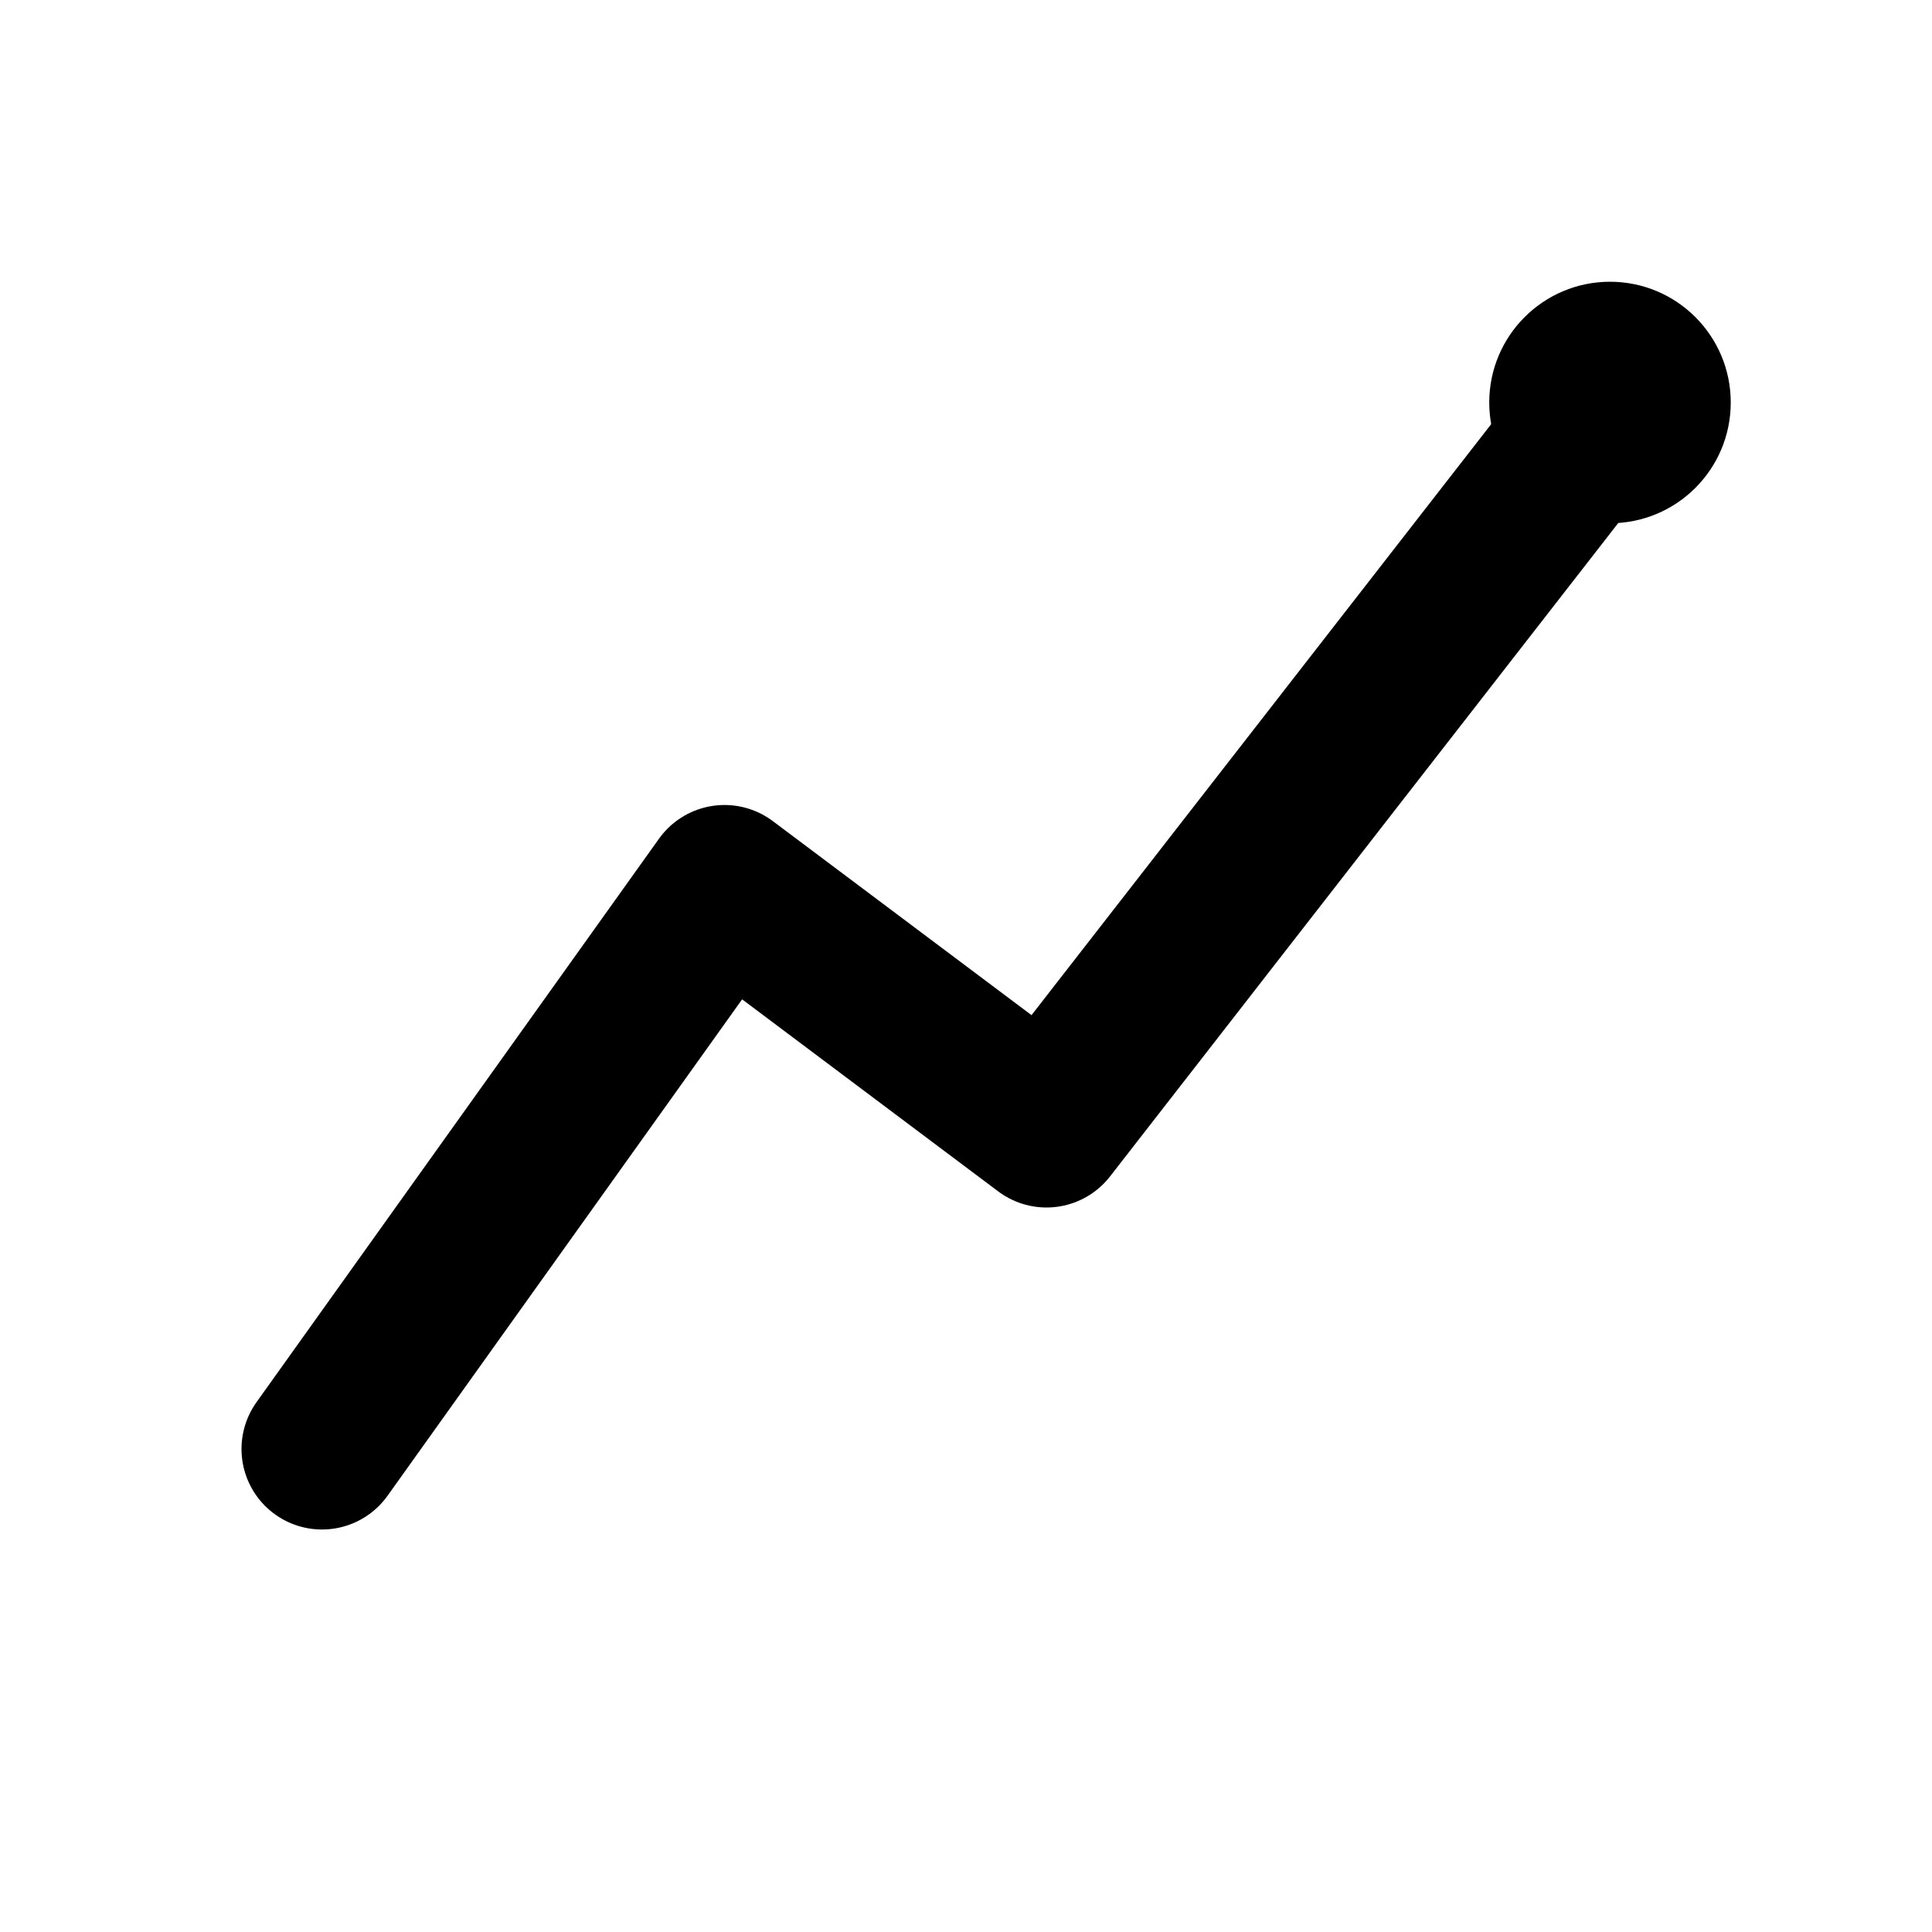
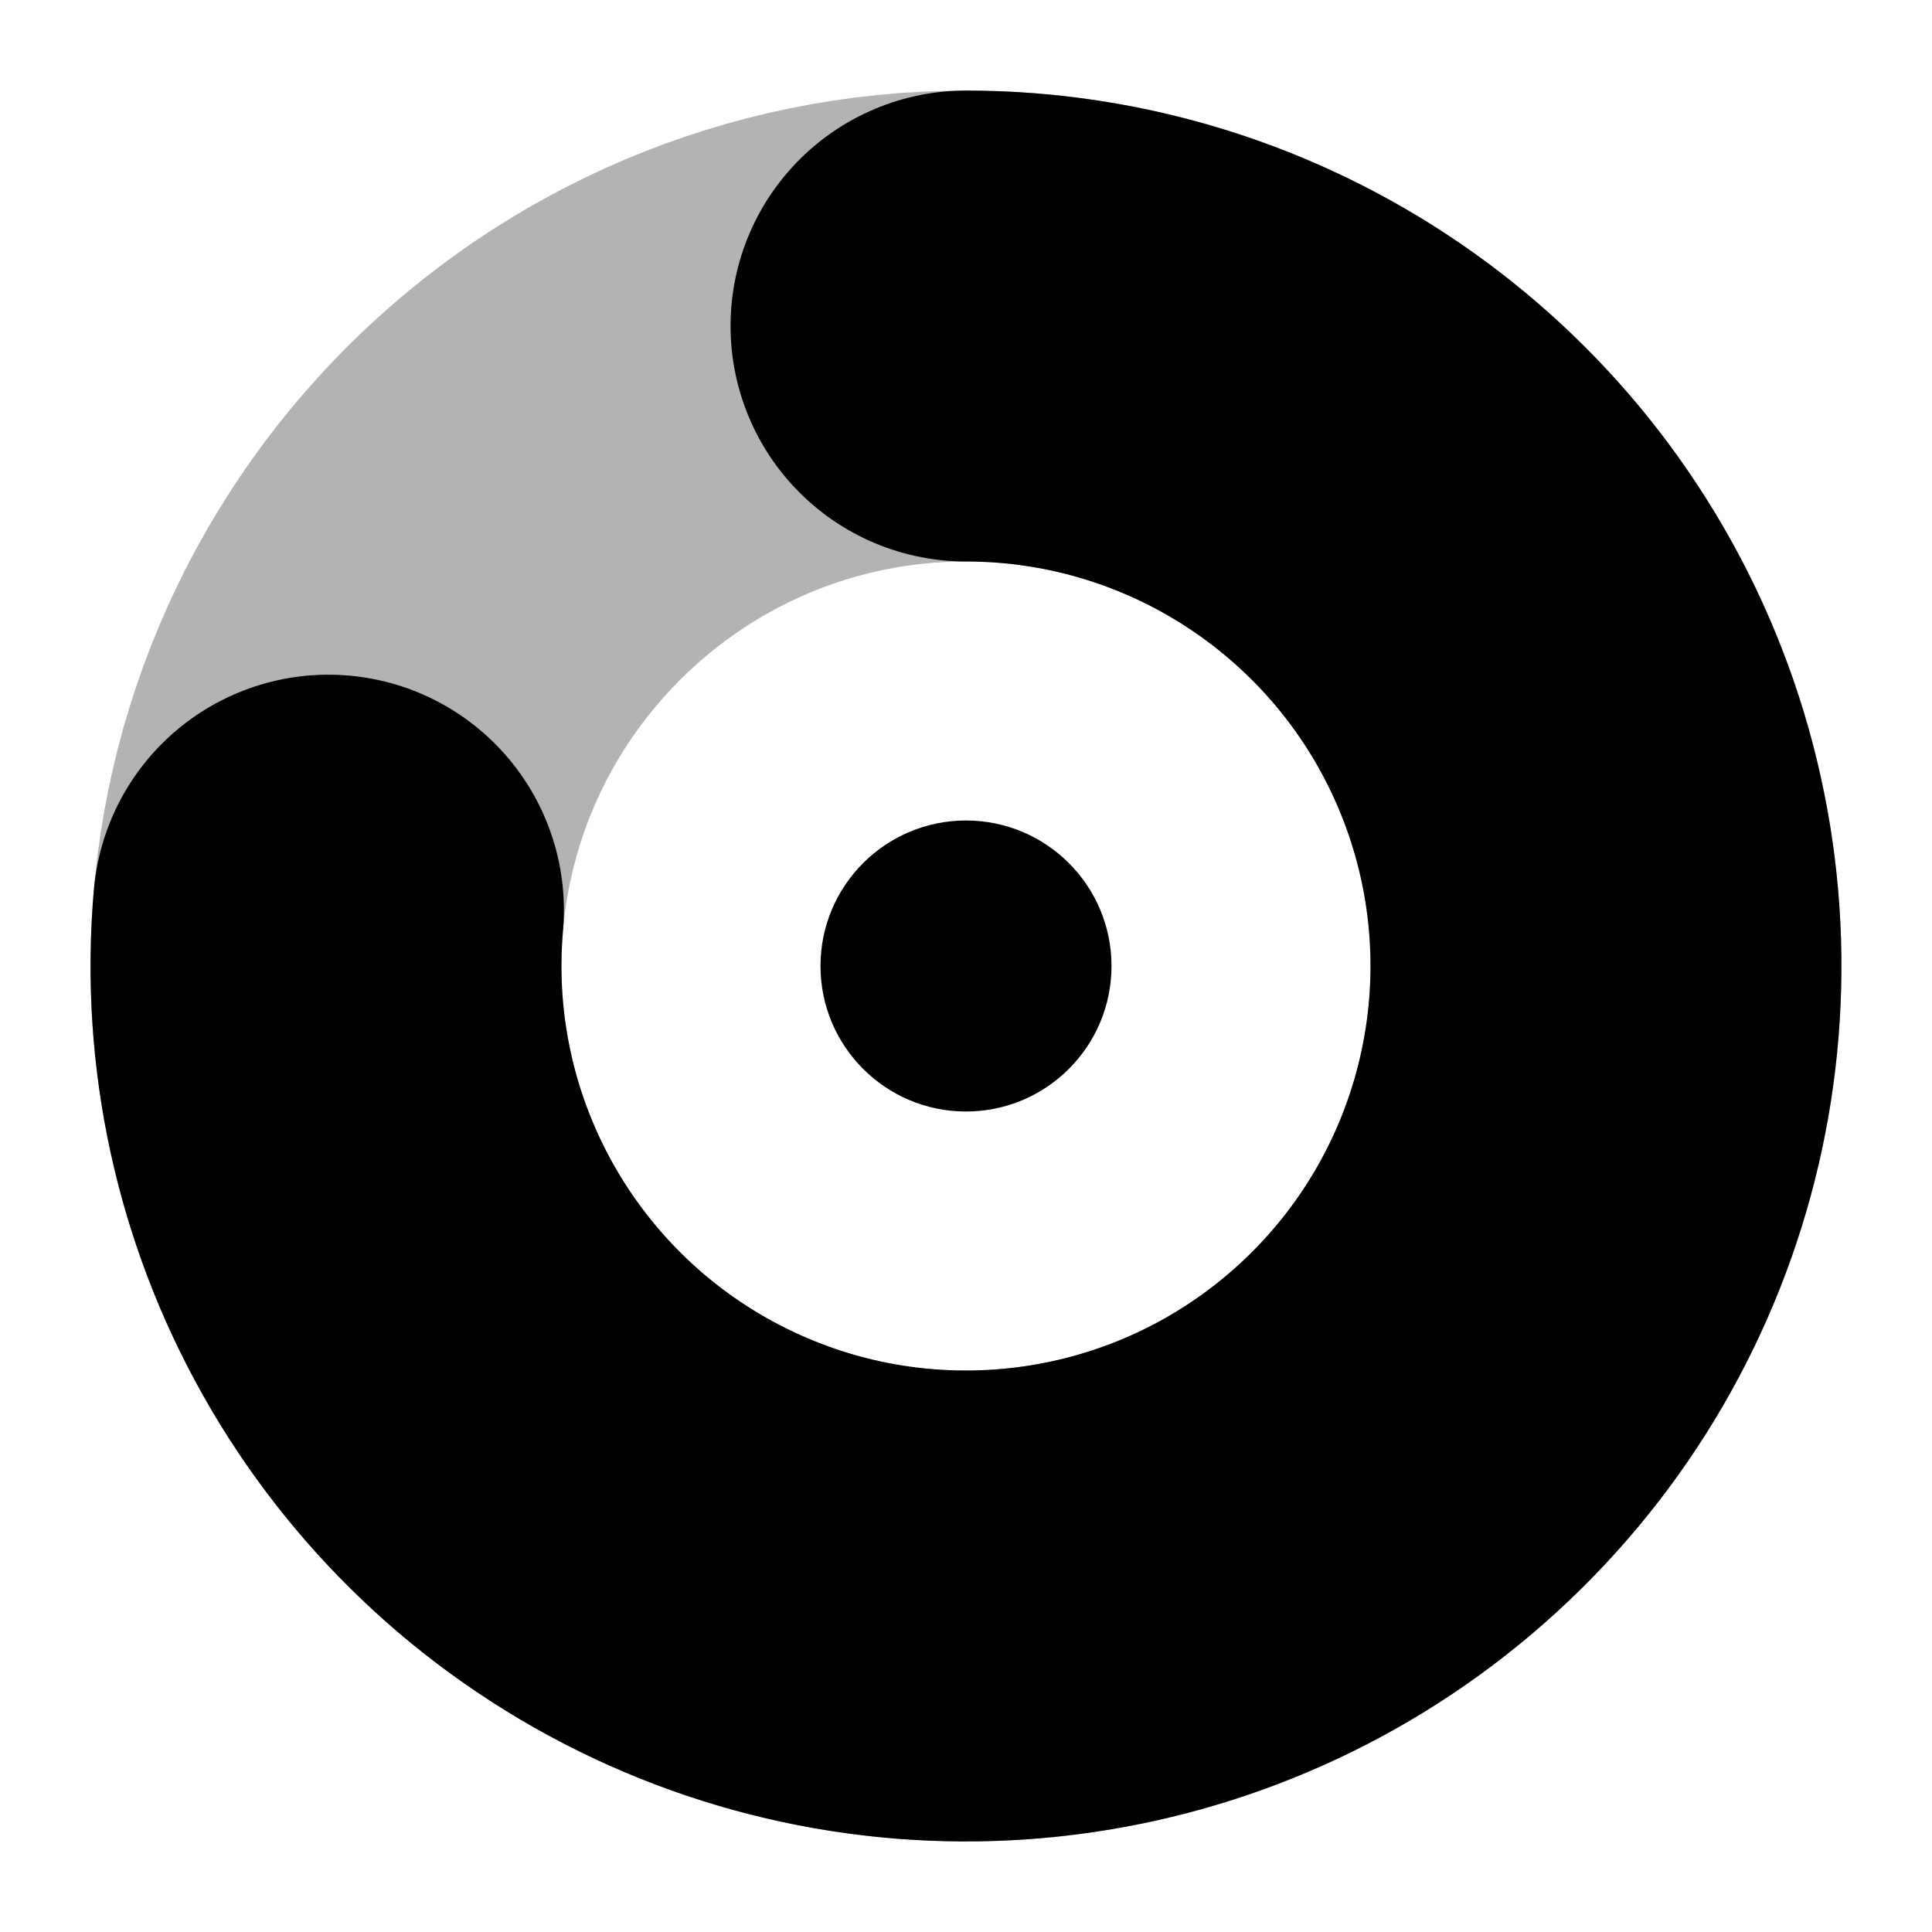
- <svg xmlns="http://www.w3.org/2000/svg" viewBox="0 0 24 24" fill="none">
-   <path d="M4 18 L9 11 L13 14 L20 5" stroke="currentColor" stroke-width="2" stroke-linecap="round" stroke-linejoin="round" />
-   <circle cx="20" cy="5" r="1.5" fill="currentColor" />
+ <svg xmlns="http://www.w3.org/2000/svg" viewBox="0 0 64 64" role="img" aria-label="tokenops">
+   <circle cx="32.00" cy="32.00" r="21.20" fill="none" stroke="currentColor" stroke-opacity="0.3" stroke-width="15.60" />
+   <path d="M32.00 10.80A21.20 21.20 0 1 1 10.88 30.15" fill="none" stroke="currentColor" stroke-width="15.60" stroke-linecap="round" />
+   <circle cx="32.00" cy="32.00" r="4.82" fill="currentColor" />
</svg>
